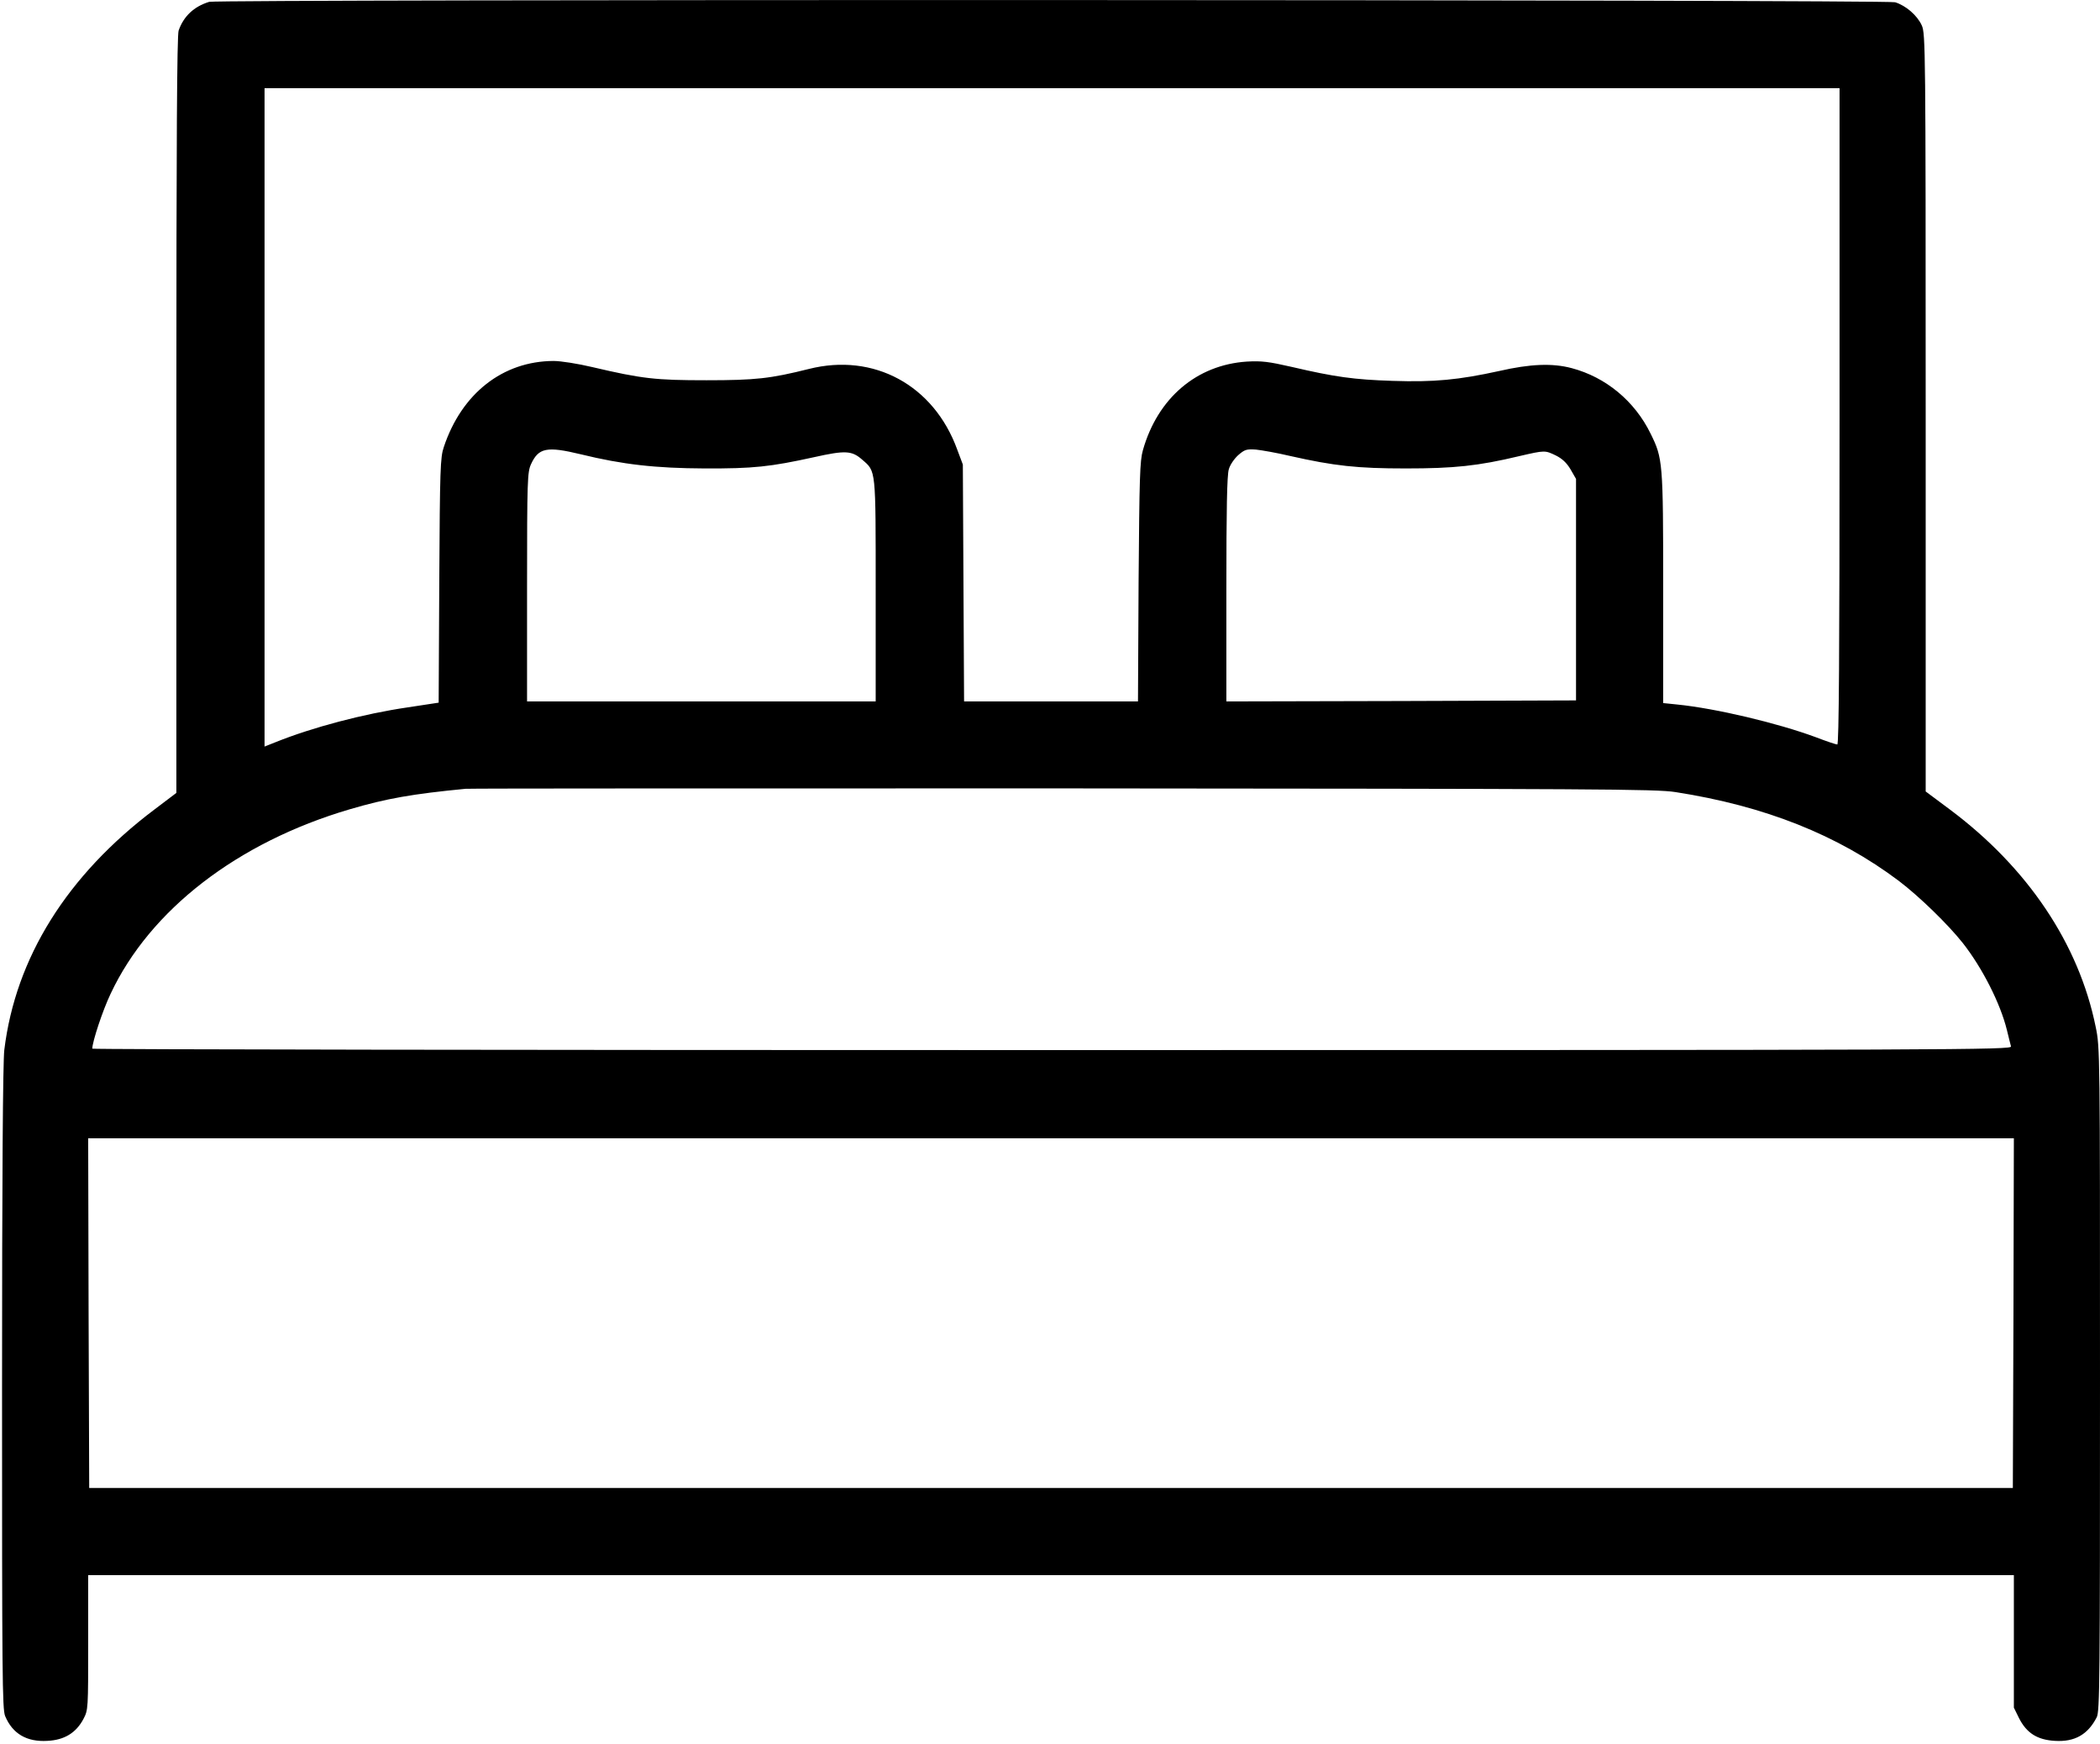
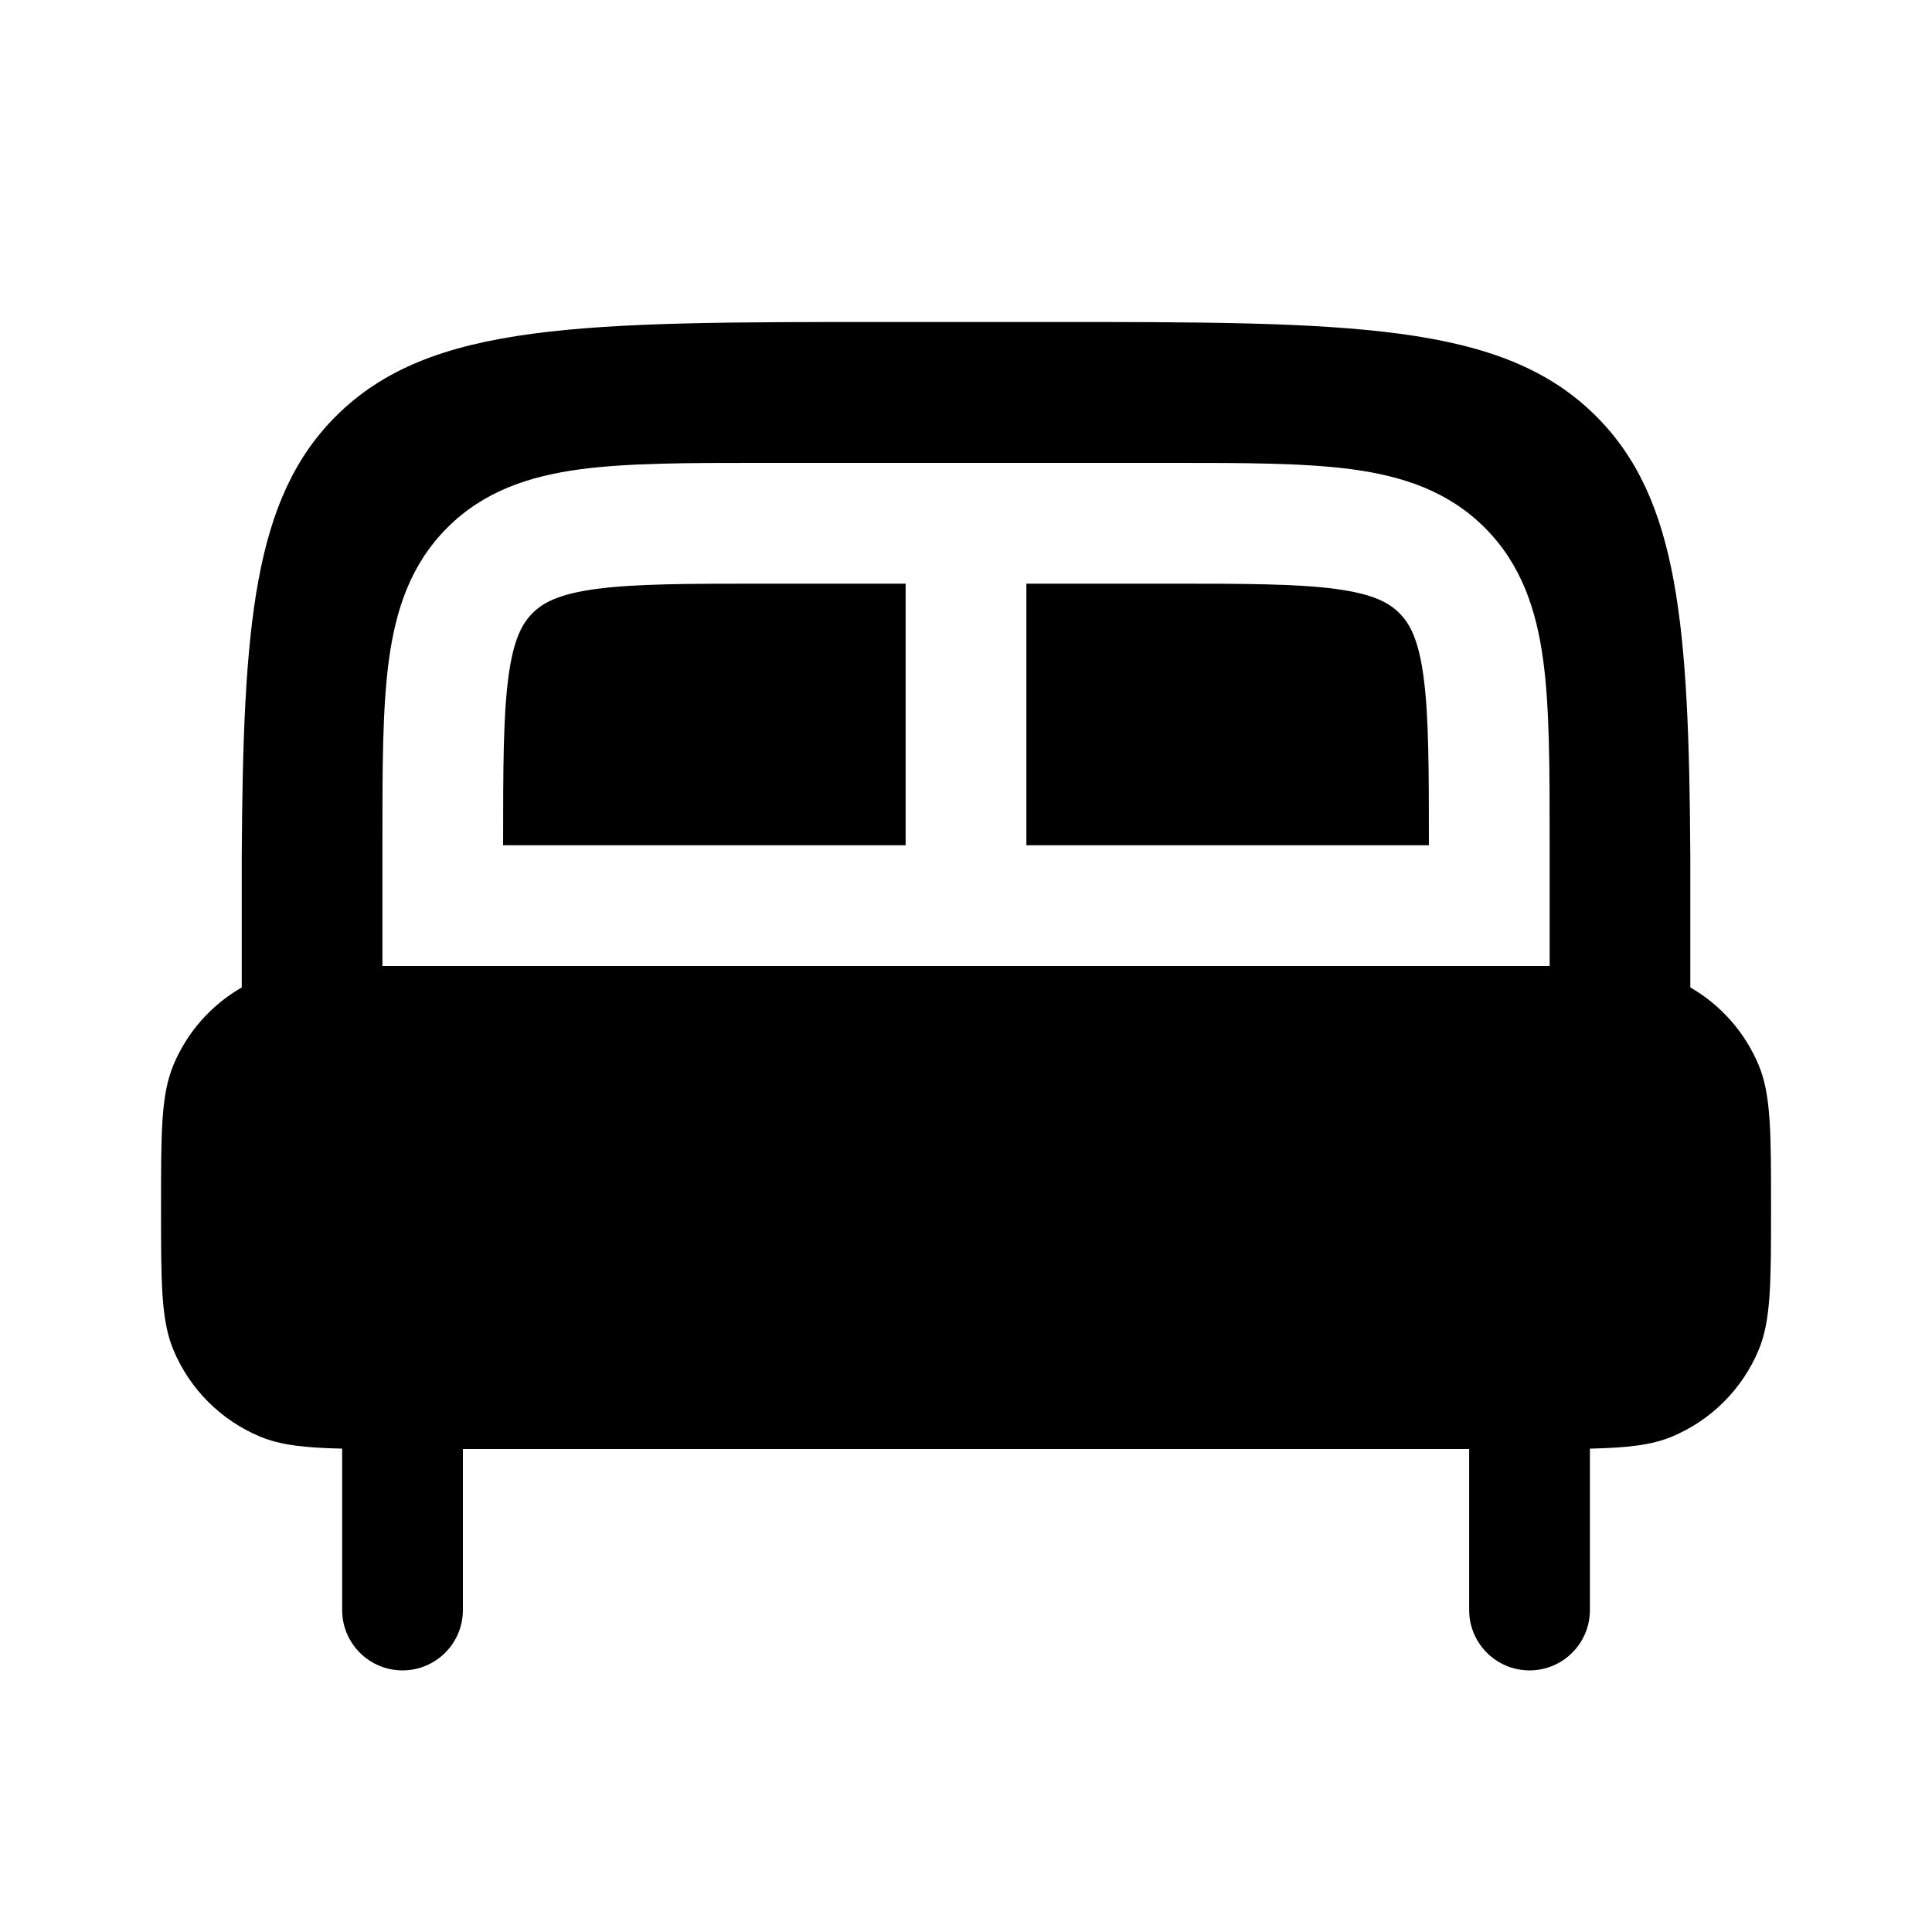
- <svg xmlns="http://www.w3.org/2000/svg" version="1.0" width="1024pt" height="850pt" viewBox="0 0 1024 850" preserveAspectRatio="xMidYMid meet">
-   <g transform="translate(0,850) scale(0.1,-0.1)" fill="#000000" stroke="none">
-     <path d="M1020 8491 c-75 -23 -125 -71 -149 -140 -8 -25 -11 -525 -11 -1876 l0 -1841 -107 -81 c-426 -321 -677 -722 -732 -1172 -7 -56 -11 -622 -11 -1648 0 -1399 1 -1566 15 -1600 36 -86 105 -127 206 -121 83 4 140 39 176 107 23 44 23 48 23 373 l0 328 4695 0 4695 0 0 -323 0 -323 25 -51 c37 -73 89 -106 175 -111 97 -6 161 31 204 115 15 29 16 180 16 1648 0 1594 0 1618 -21 1718 -82 405 -332 777 -711 1060 l-118 88 0 1847 c0 1775 -1 1849 -19 1888 -22 49 -78 97 -130 113 -44 13 -8178 15 -8221 2z m7950 -2021 c0 -1167 -3 -1600 -11 -1600 -6 0 -54 16 -106 36 -184 68 -485 140 -675 159 l-68 7 0 562 c0 615 -2 631 -61 751 -78 160 -219 276 -385 320 -94 25 -201 21 -354 -14 -196 -43 -317 -55 -520 -48 -188 6 -281 19 -491 68 -114 26 -147 30 -219 26 -245 -16 -435 -178 -507 -432 -15 -53 -17 -130 -21 -642 l-3 -583 -424 0 -424 0 -3 578 -3 577 -27 72 c-114 315 -407 474 -724 394 -188 -47 -260 -55 -499 -55 -248 0 -313 7 -556 64 -72 17 -154 30 -190 30 -247 -1 -448 -158 -535 -420 -17 -50 -19 -105 -22 -651 l-3 -595 -151 -23 c-213 -31 -464 -97 -645 -170 l-53 -21 0 1605 0 1605 3840 0 3840 0 0 -1600z m-6138 -185 c204 -50 365 -68 603 -69 239 -1 321 8 535 55 152 34 184 32 234 -12 68 -59 66 -39 66 -638 l0 -541 -850 0 -850 0 0 558 c0 522 2 560 19 598 37 81 77 89 243 49z m3458 -8 c217 -49 329 -61 565 -61 235 0 352 12 553 60 126 29 125 29 179 3 30 -15 52 -35 71 -67 l27 -47 0 -540 0 -540 -852 -3 -853 -2 0 546 c0 389 3 558 12 586 6 22 27 52 46 69 31 27 40 30 86 27 28 -3 103 -16 166 -31z m1880 -1639 c437 -68 791 -209 1089 -433 100 -76 240 -212 312 -303 95 -121 183 -294 215 -424 8 -35 18 -71 20 -80 5 -17 -222 -18 -4675 -18 -2575 0 -4681 3 -4681 7 0 33 51 188 90 269 192 408 618 737 1165 898 180 53 307 75 565 100 19 2 1331 2 2915 2 2609 -2 2890 -3 2985 -18z m1648 -2540 l-3 -853 -4690 0 -4690 0 -3 853 -2 852 4695 0 4695 0 -2 -852z" />
-   </g>
+ <svg xmlns="http://www.w3.org/2000/svg" width="32" height="32" viewBox="0 0 32 32" fill="none">
+   <path d="M15 14V9.667H12.666C11.381 9.667 10.518 9.669 9.874 9.755C9.258 9.838 8.995 9.981 8.821 10.155C8.647 10.329 8.504 10.592 8.422 11.207C8.335 11.851 8.333 12.715 8.333 14H15Z" fill="black" />
+   <path d="M23.667 14C23.667 12.715 23.665 11.851 23.578 11.207C23.495 10.592 23.352 10.329 23.178 10.155C23.005 9.981 22.741 9.838 22.126 9.755C21.482 9.669 20.619 9.667 19.333 9.667H17V14H23.667Z" fill="black" />
+   <path fill-rule="evenodd" clip-rule="evenodd" d="M17.334 5.333H14.667C9.639 5.333 7.125 5.333 5.562 6.895C4.199 8.259 4.026 10.347 4.004 14.199V16.355C3.496 16.647 3.096 17.1 2.87 17.646C2.667 18.136 2.667 18.757 2.667 20C2.667 21.242 2.667 21.864 2.87 22.354C3.141 23.007 3.66 23.526 4.313 23.797C4.65 23.936 5.048 23.98 5.667 23.994V26.667C5.667 27.219 6.115 27.667 6.667 27.667C7.219 27.667 7.667 27.219 7.667 26.667V24H24.334V26.667C24.334 27.219 24.781 27.667 25.334 27.667C25.886 27.667 26.334 27.219 26.334 26.667V23.994C26.953 23.98 27.351 23.936 27.688 23.797C28.341 23.526 28.86 23.007 29.131 22.354C29.334 21.864 29.334 21.242 29.334 20C29.334 18.757 29.334 18.136 29.131 17.646C28.904 17.1 28.504 16.647 27.997 16.355V14.199C27.975 10.347 27.802 8.259 26.438 6.895C24.876 5.333 22.362 5.333 17.334 5.333ZM25.667 16V13.931C25.667 12.733 25.667 11.734 25.561 10.941C25.448 10.104 25.2 9.348 24.593 8.741C23.986 8.133 23.23 7.886 22.393 7.773C21.6 7.667 20.601 7.667 19.403 7.667H12.598C11.4 7.667 10.401 7.667 9.608 7.773C8.771 7.886 8.015 8.133 7.408 8.741C6.8 9.348 6.553 10.104 6.44 10.941C6.334 11.734 6.334 12.733 6.334 13.931V16C6.44 16 6.551 16 6.667 16H25.334C25.45 16 25.561 16 25.667 16Z" fill="black" />
</svg>
